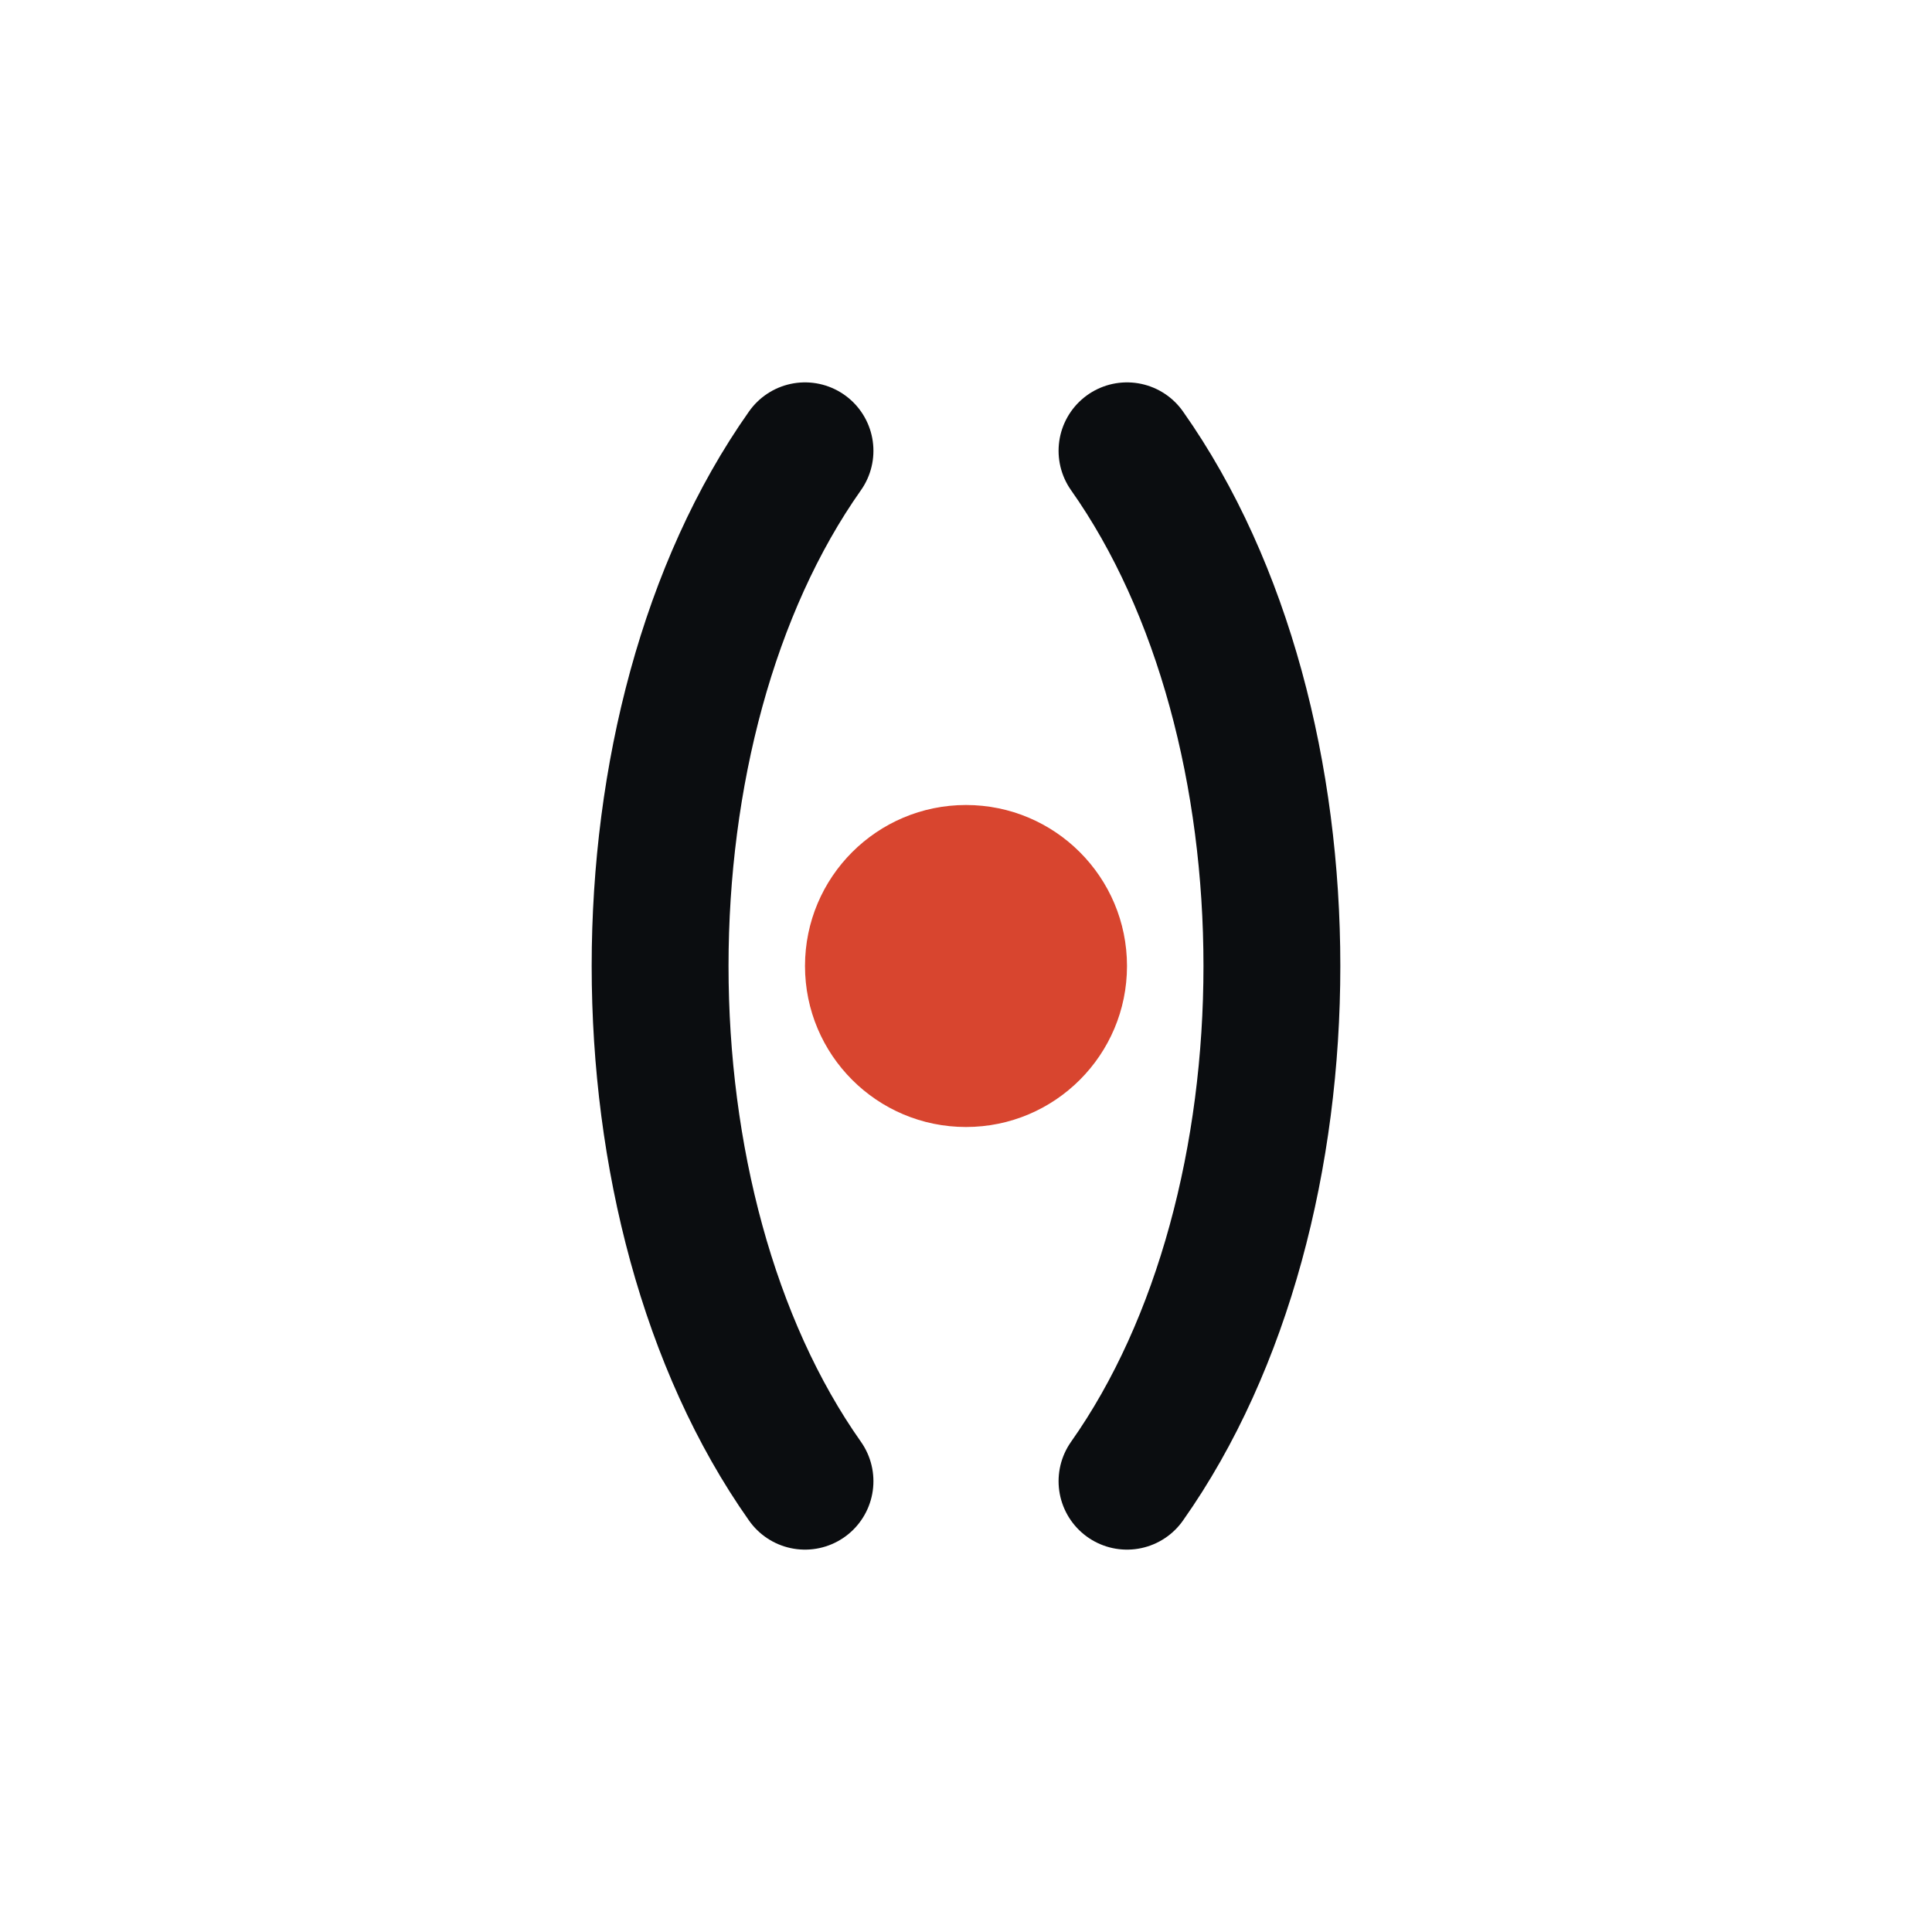
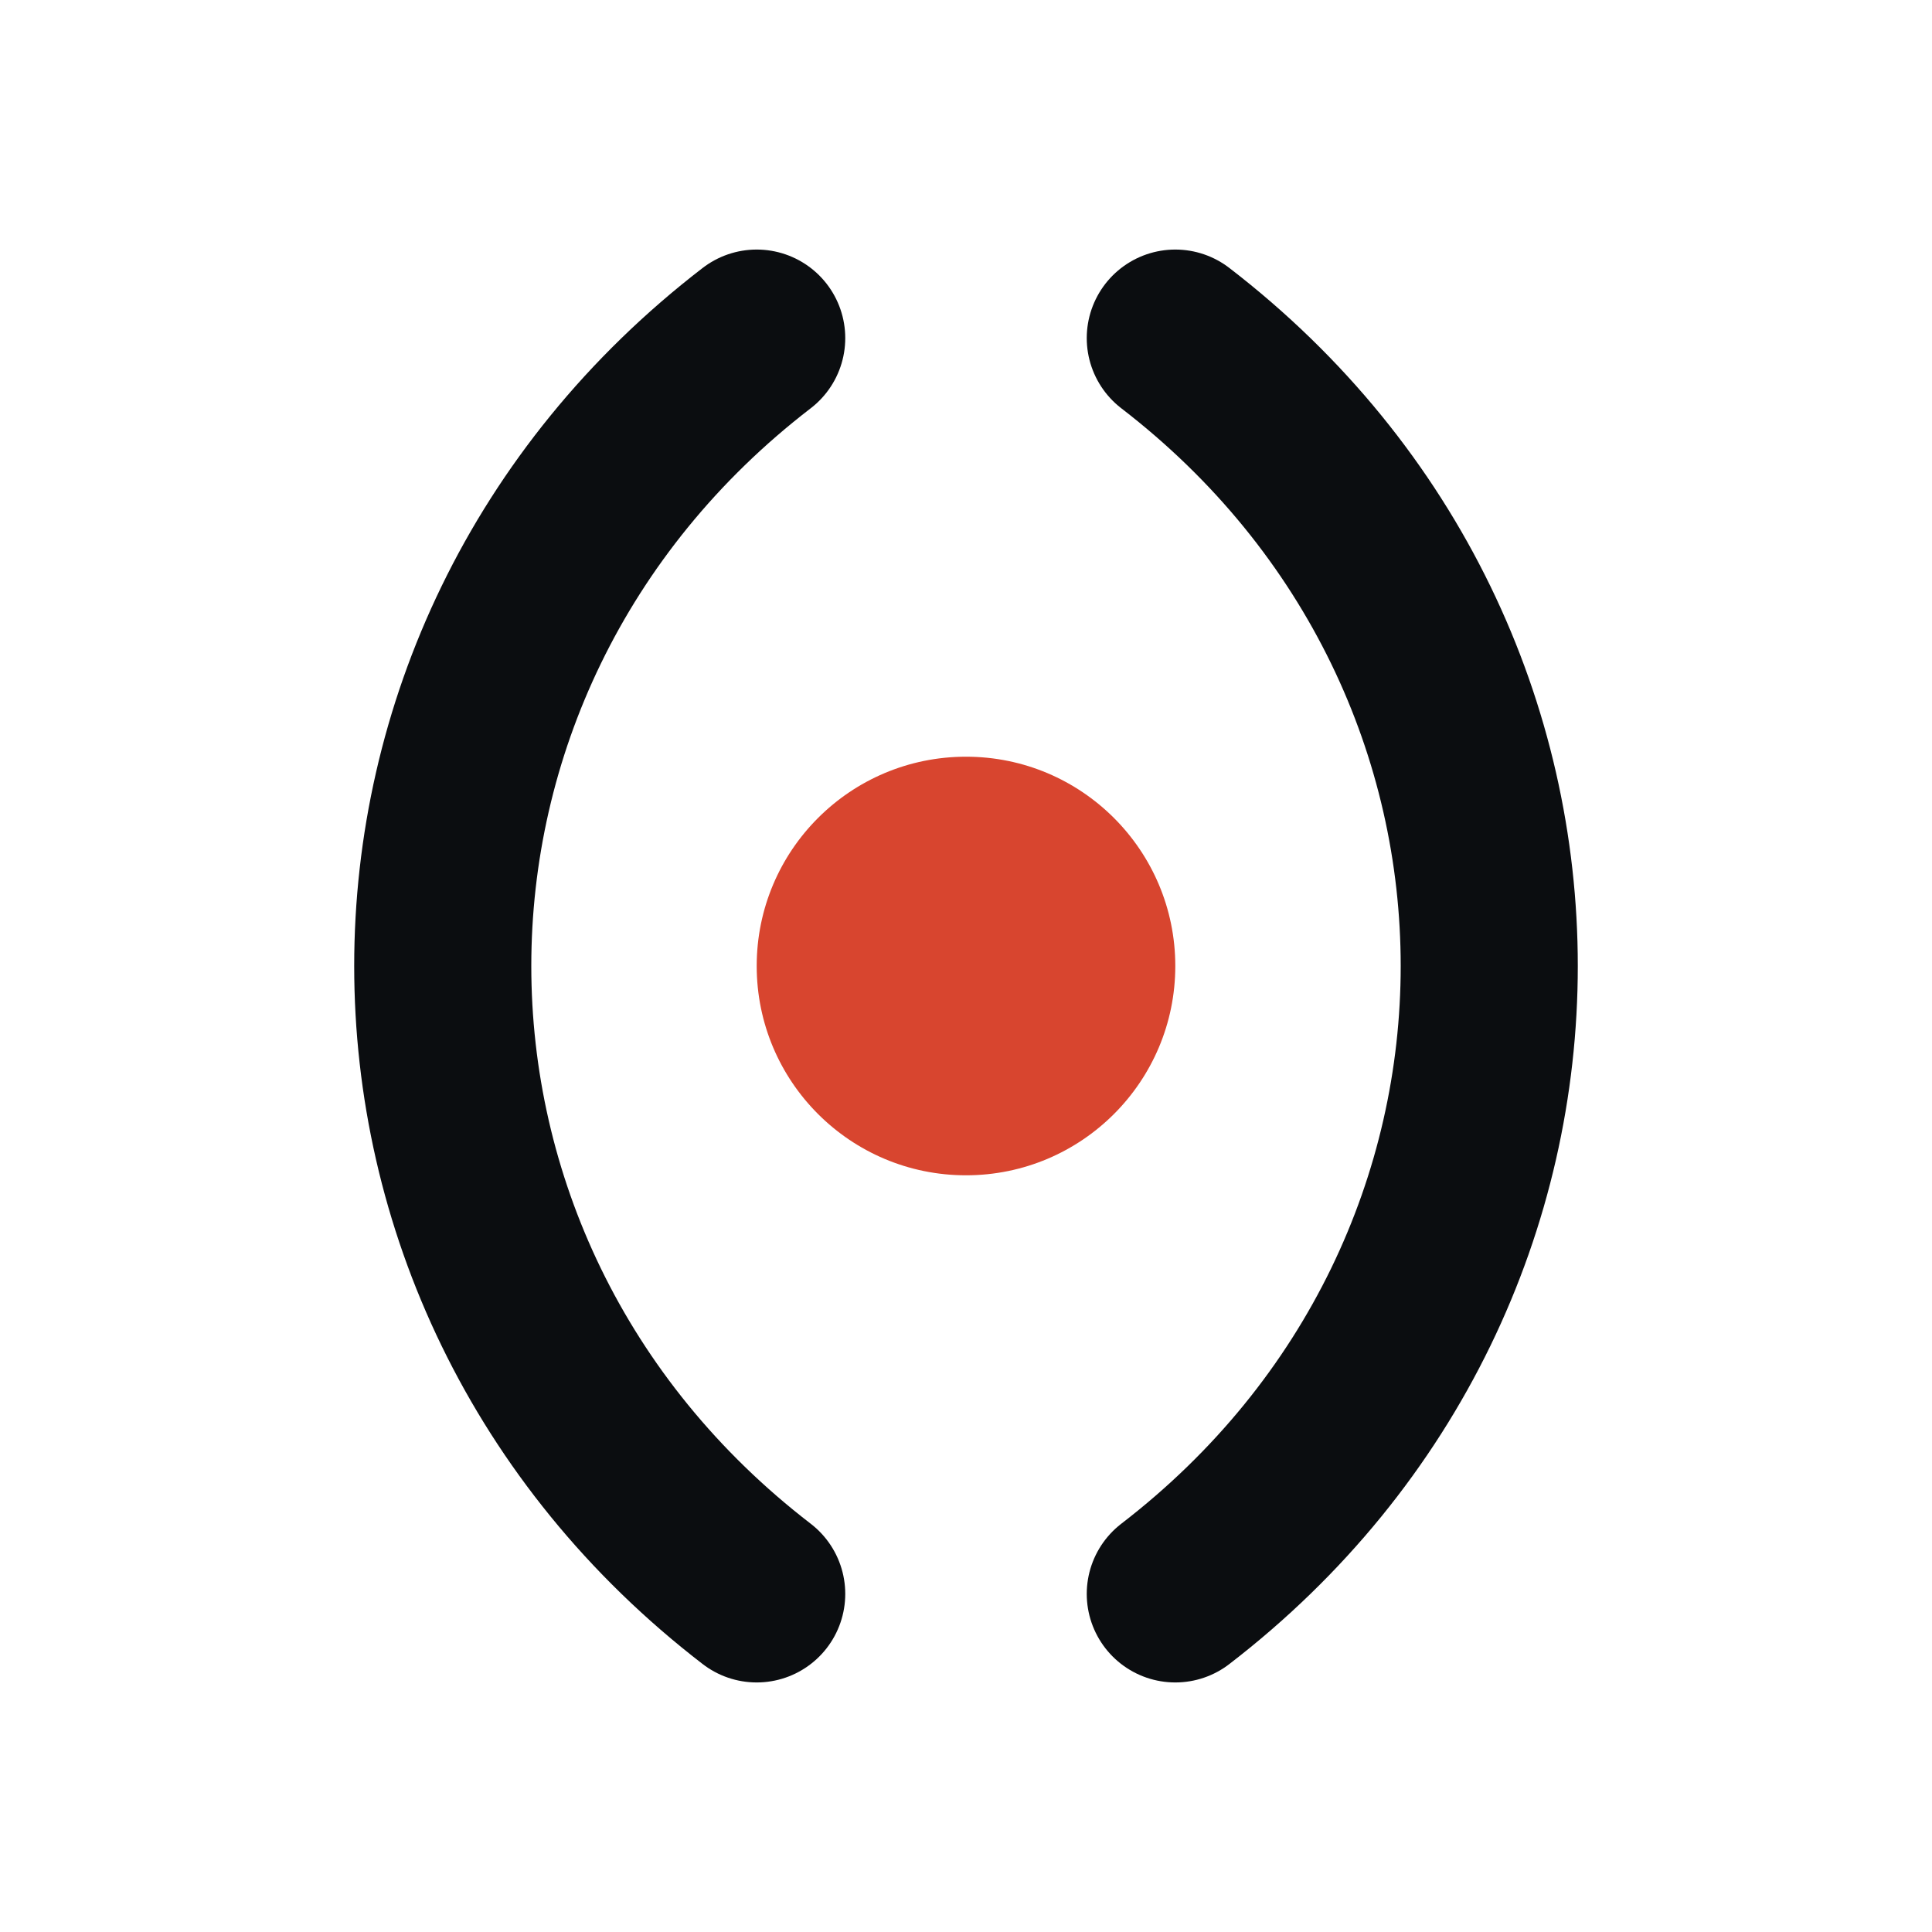
<svg xmlns="http://www.w3.org/2000/svg" width="120" height="120" viewBox="0 0 120 120" fill="none">
-   <path d="M50 28 C 38 45, 38 75, 50 92" stroke="#0b0d10" stroke-width="8.5" stroke-linecap="round" />
-   <path d="M70 28 C 82 45, 82 75, 70 92" stroke="#0b0d10" stroke-width="8.5" stroke-linecap="round" />
-   <circle cx="60" cy="60" r="10" fill="#d8452f" />
+   <path d="M47 21 C21 41 21 79 47 99" stroke="#0b0d10" stroke-width="11" stroke-linecap="round" />
+   <path d="M73 21 C99 41 99 79 73 99" stroke="#0b0d10" stroke-width="11" stroke-linecap="round" />
+   <circle cx="60" cy="60" r="13" fill="#d8452f" />
</svg>
